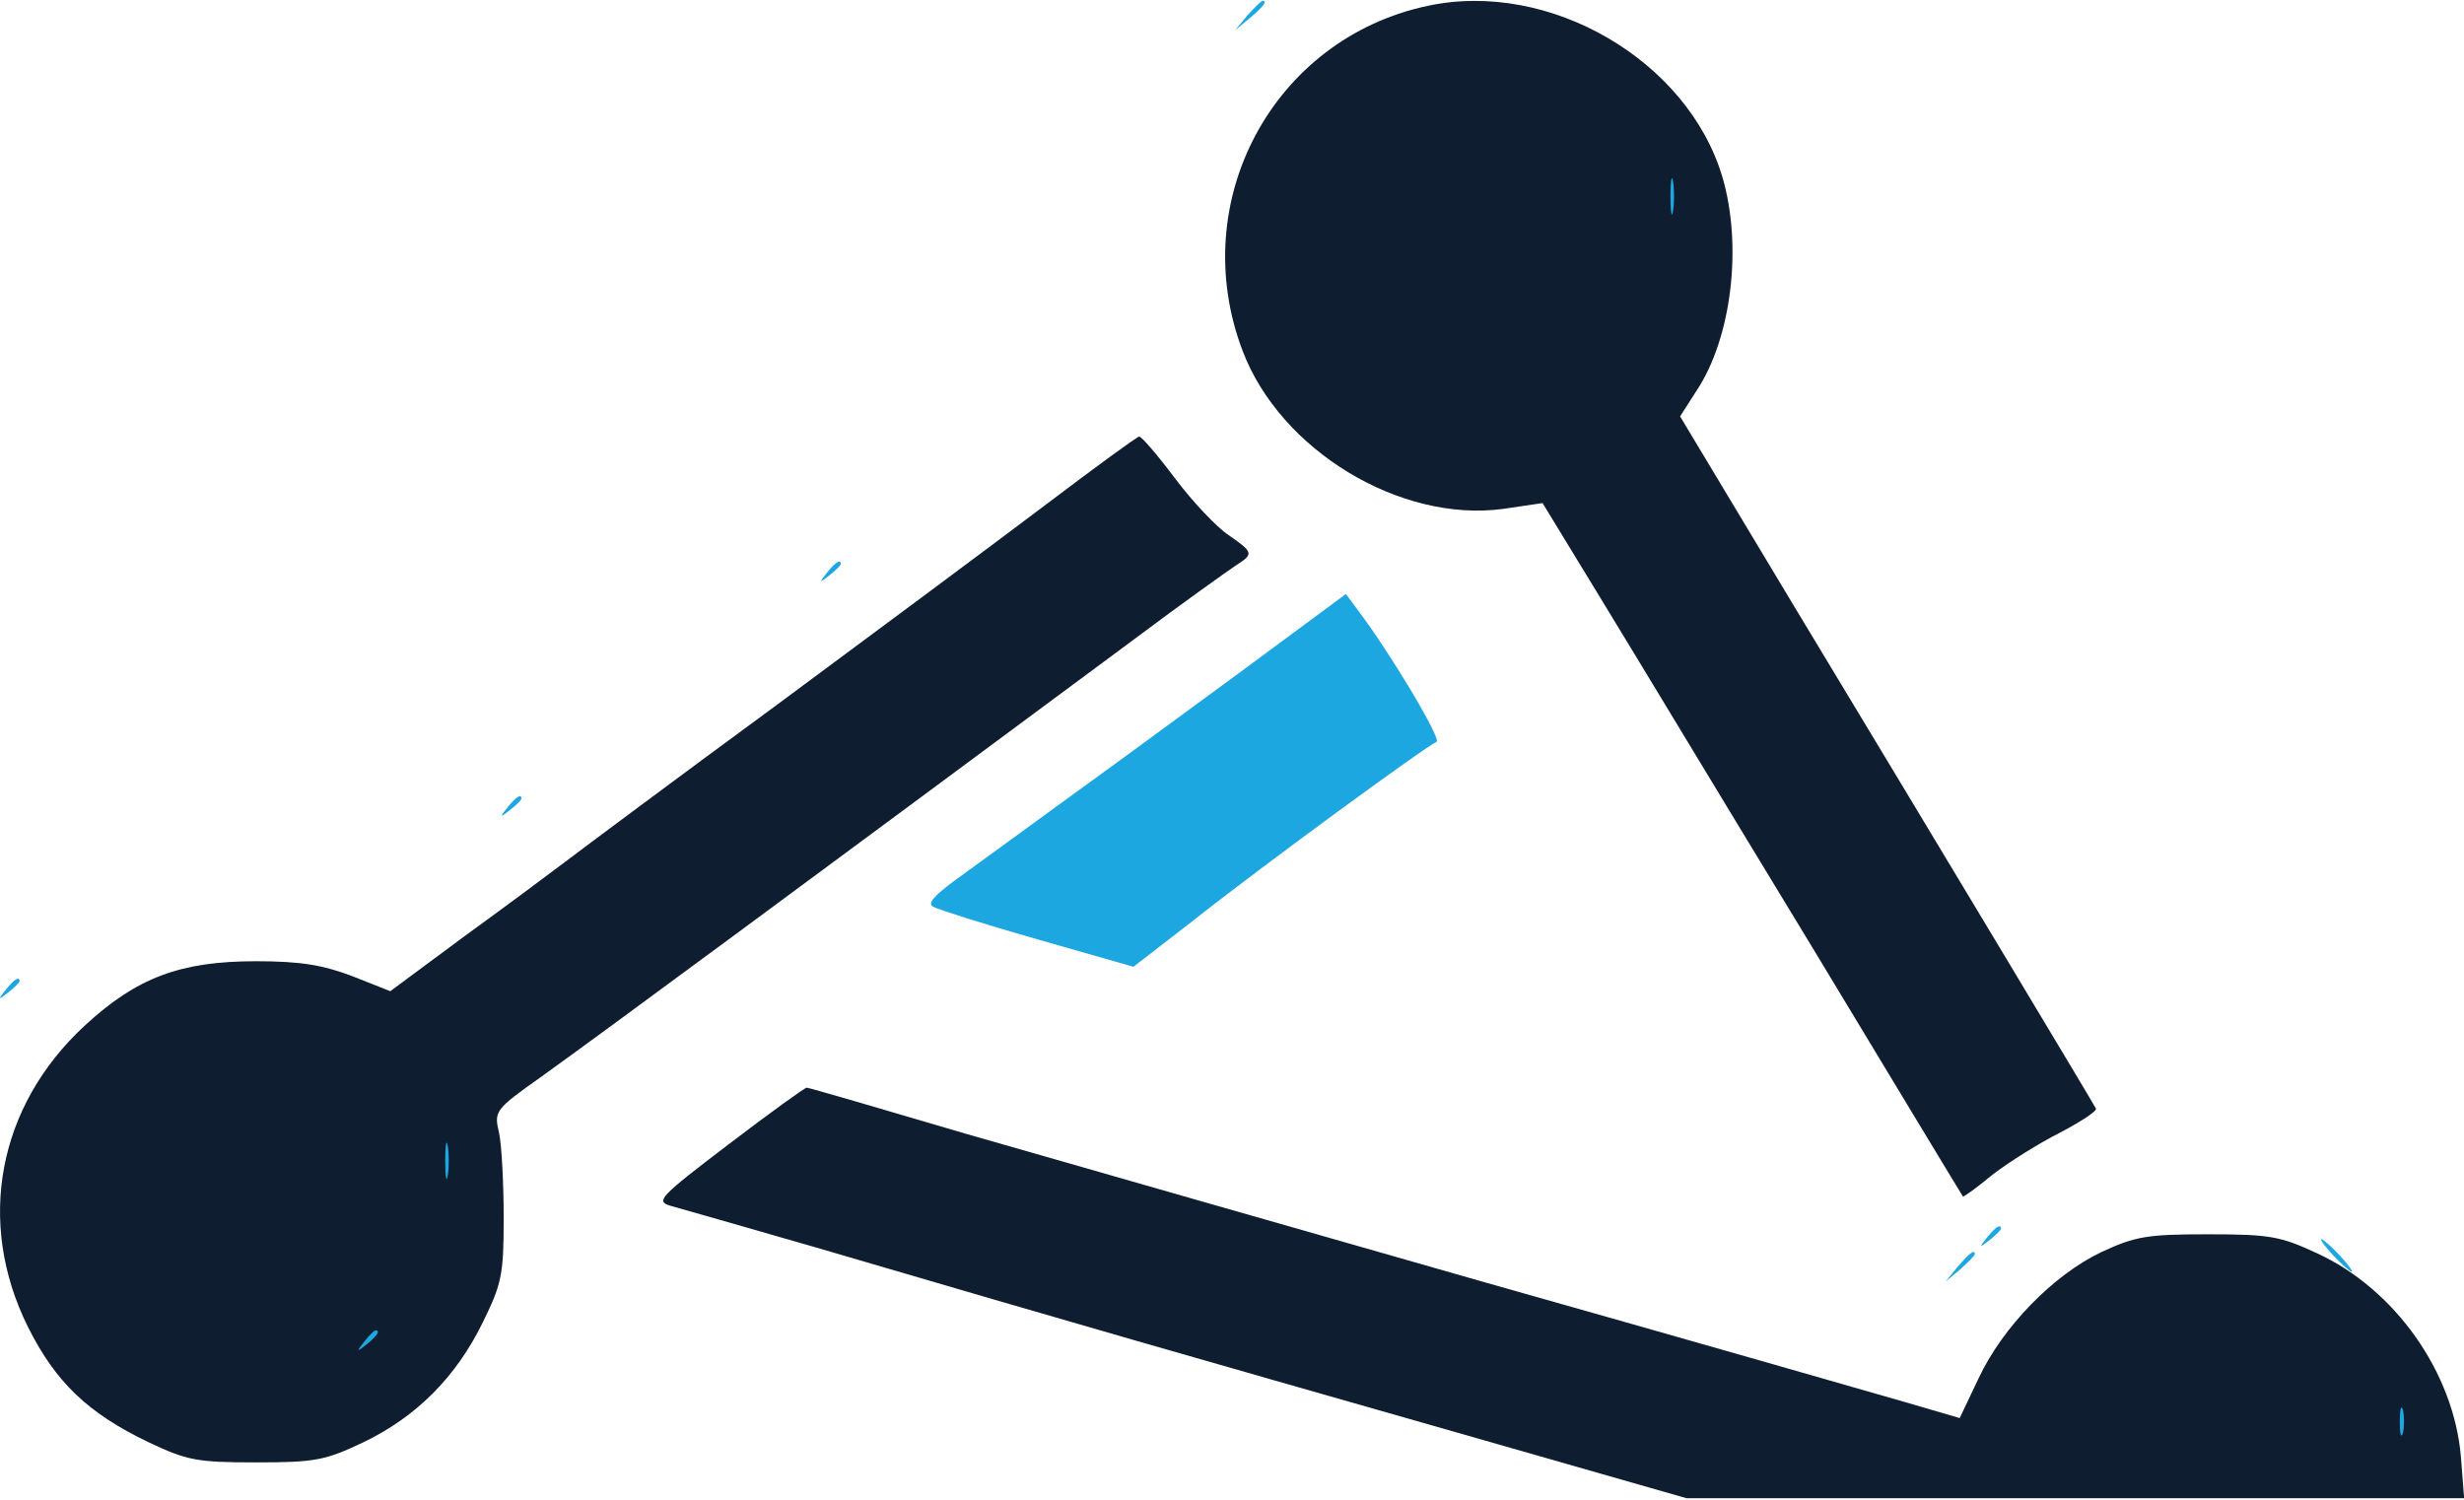
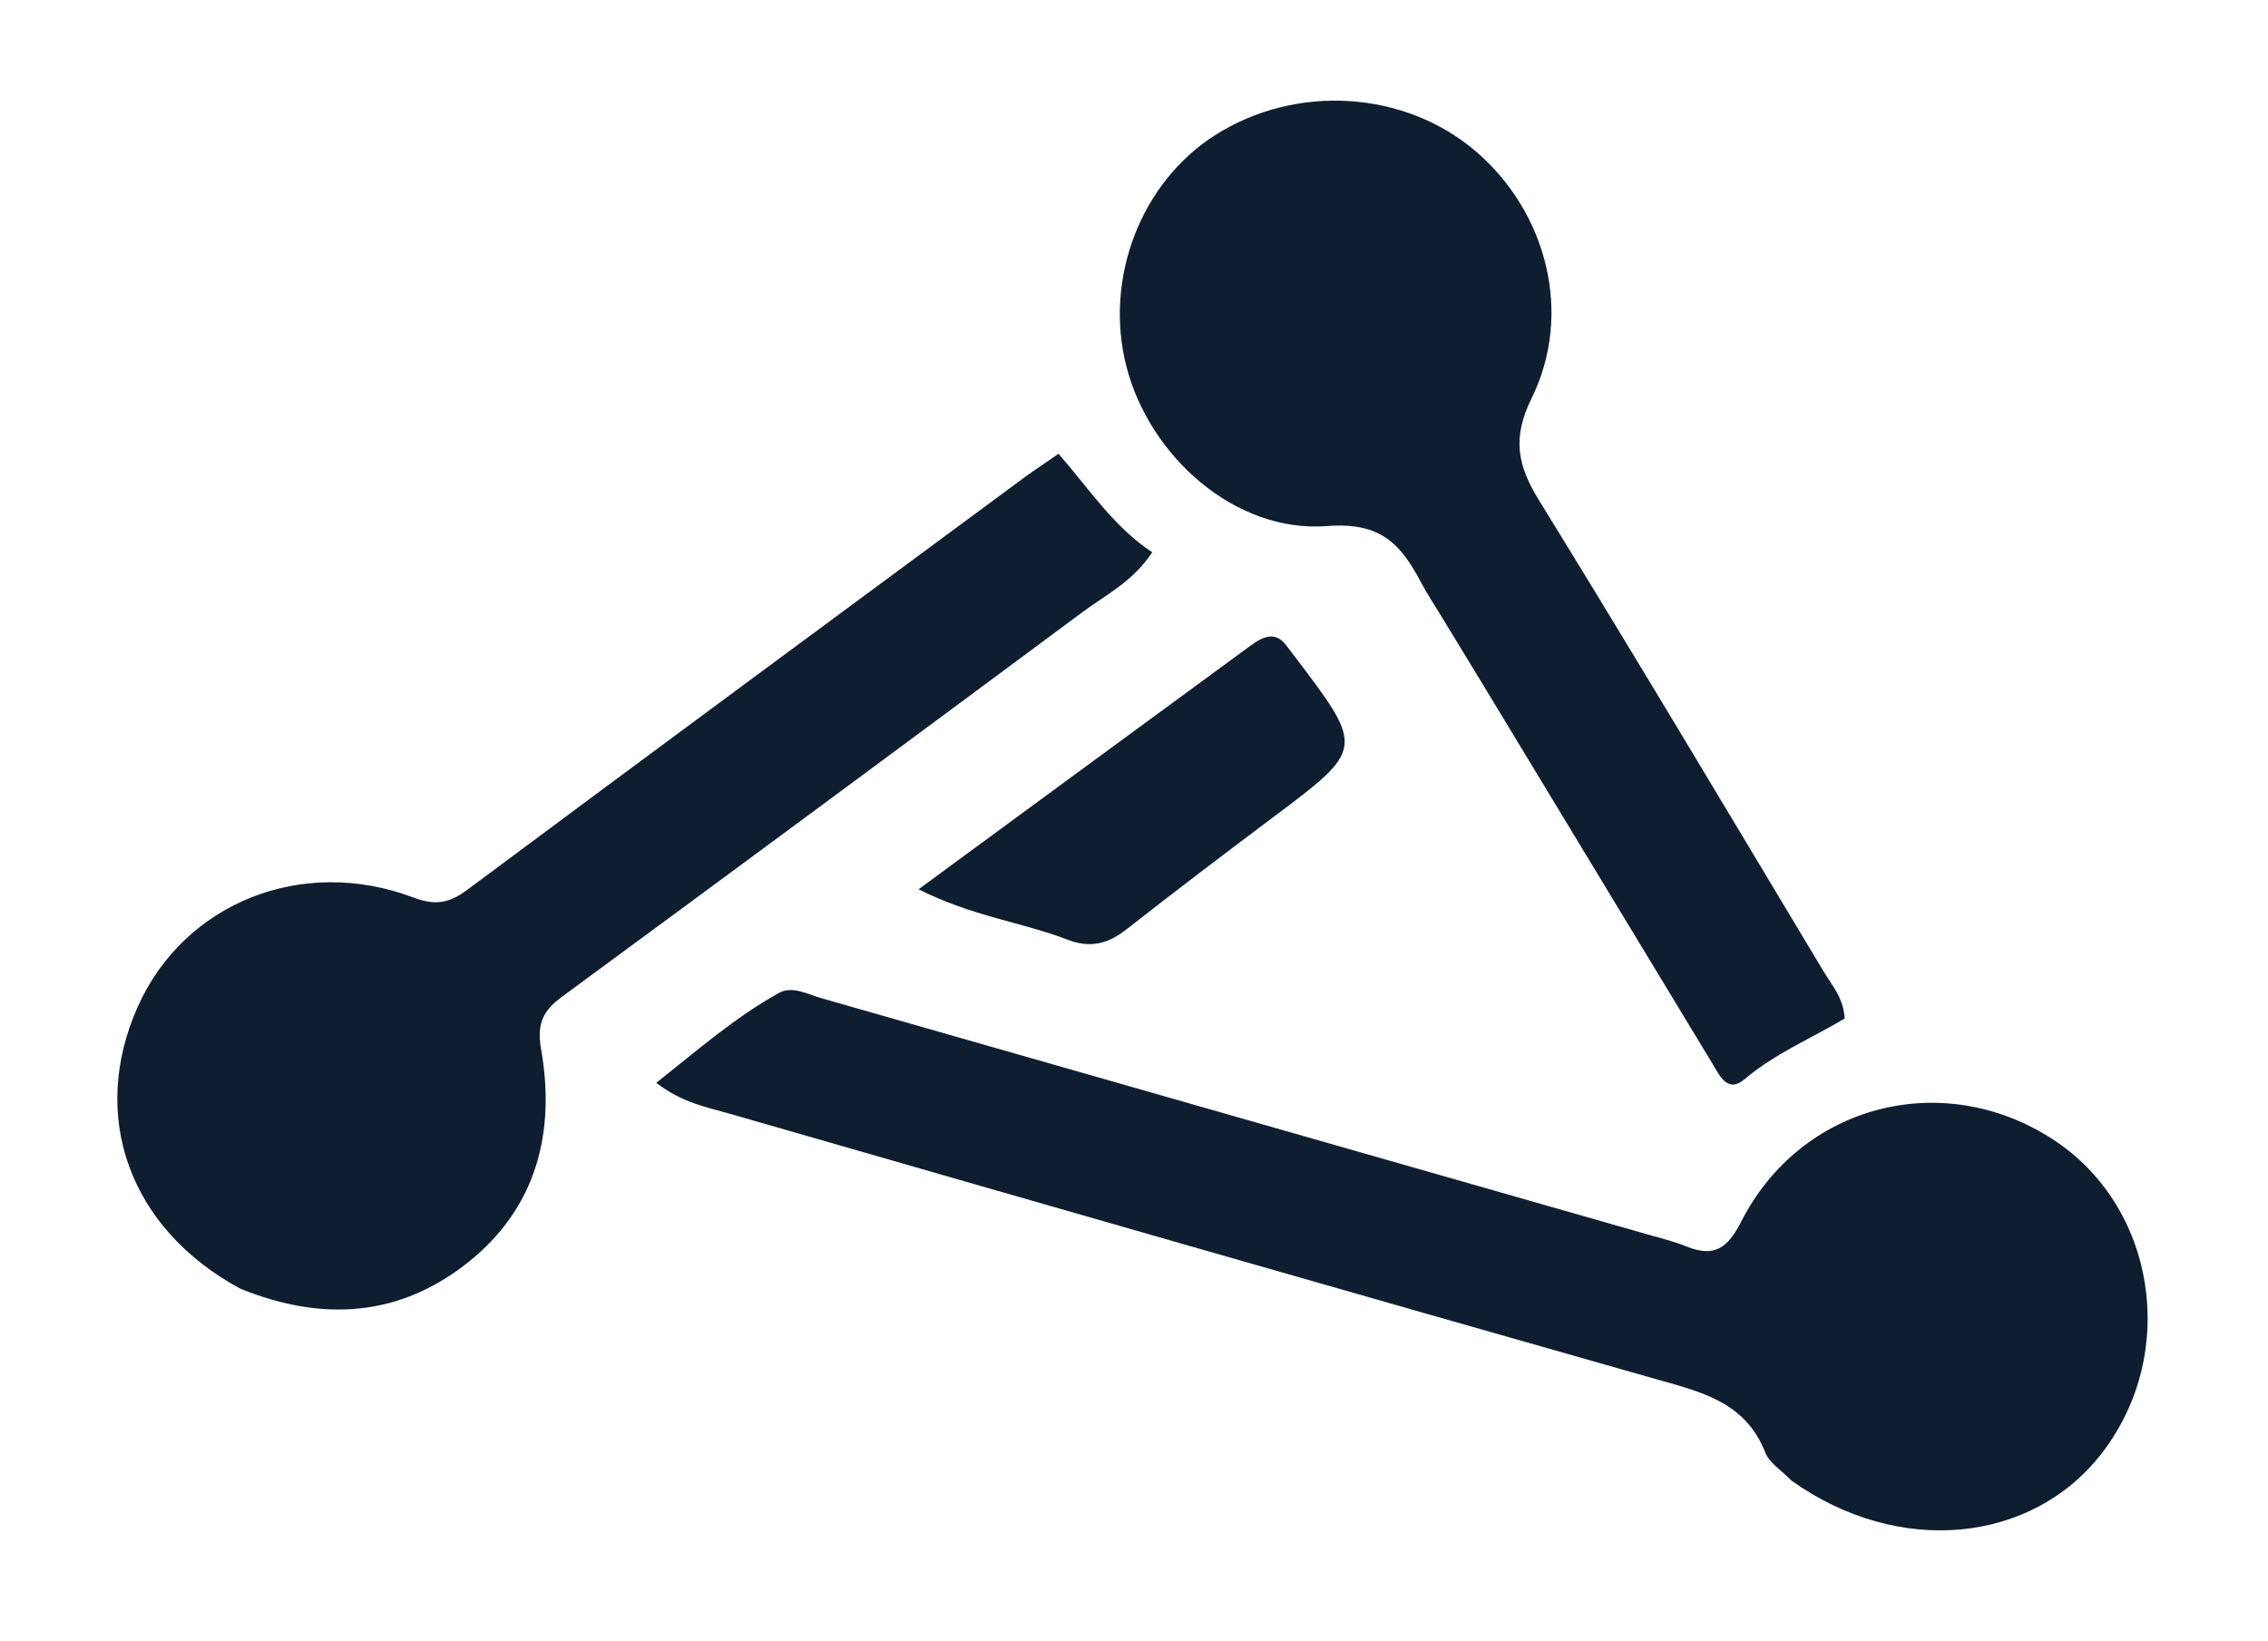
- <svg xmlns="http://www.w3.org/2000/svg" viewBox="0 0 378.06 229.75" width="378" height="230">
-   <g transform="translate(-1.217875,229.7492) scale(0.1,-0.1)" fill="#0F1D31" stroke="none">
-     <path d="M2203 2290 c-237 -50 -372 -300 -284 -530 58 -152 241 -263 399 -242 l61 9 89 -146 c49 -80 193 -319 322 -531 128 -212 233 -386 234 -387 1 -1 22 14 46 34 25 19 71 48 103 64 32 17 57 33 55 37 -4 8 -217 363 -462 769 l-176 293 25 39 c54 81 71 222 40 328 -53 179 -265 303 -452 263z" />
-     <path d="M1620 1527 c-74 -56 -261 -195 -415 -309 -154 -113 -300 -222 -325 -241 -25 -19 -95 -71 -157 -116 l-112 -83 -58 23 c-45 17 -79 23 -148 23 -116 0 -183 -25 -263 -99 -133 -123 -167 -301 -87 -462 42 -84 91 -132 185 -177 59 -28 74 -31 165 -31 91 0 106 3 165 31 81 39 142 100 183 184 29 59 32 73 32 160 0 52 -3 111 -7 130 -8 34 -7 36 65 87 99 71 390 286 912 673 72 54 141 103 153 111 28 18 28 20 -11 47 -18 12 -55 51 -82 87 -27 36 -52 65 -55 64 -3 0 -66 -46 -140 -102z" />
-     <path d="M1130 543 c-105 -80 -112 -87 -90 -94 14 -4 113 -32 220 -63 429 -126 581 -169 952 -275 l388 -111 596 0 597 0 -5 64 c-11 129 -101 257 -221 312 -56 26 -72 29 -167 29 -93 0 -111 -3 -163 -27 -74 -35 -152 -115 -189 -194 l-29 -61 -82 24 c-45 13 -334 96 -642 183 -308 88 -668 191 -800 229 -132 39 -242 71 -245 71 -3 0 -57 -39 -120 -87z" />
-   </g>
-   <g transform="translate(-9.994338,221) scale(0.1,-0.1)" fill="#1DA7E0" stroke="none">
-     <path d="M2014 2188 l-19 -23 23 19 c21 18 27 26 19 26 -2 0 -12 -10 -23 -22z" />
-     <path d="M2663 1910 c0 -25 2 -35 4 -22 2 12 2 32 0 45 -2 12 -4 2 -4 -23z" />
-     <path d="M1369 1333 c-13 -16 -12 -17 4 -4 9 7 17 15 17 17 0 8 -8 3 -21 -13z" />
-     <path d="M2000 1178 c-91 -67 -214 -157 -275 -201 -60 -44 -132 -96 -158 -115 -34 -25 -45 -37 -35 -42 7 -4 79 -27 160 -50 l147 -42 88 68 c111 88 363 272 377 277 9 3 -73 140 -122 204 l-17 23 -165 -122z" />
-     <path d="M879 973 c-13 -16 -12 -17 4 -4 9 7 17 15 17 17 0 8 -8 3 -21 -13z" />
-     <path d="M109 693 c-13 -16 -12 -17 4 -4 9 7 17 15 17 17 0 8 -8 3 -21 -13z" />
-     <path d="M783 430 c0 -25 2 -35 4 -22 2 12 2 32 0 45 -2 12 -4 2 -4 -23z" />
-     <path d="M3149 313 c-13 -16 -12 -17 4 -4 9 7 17 15 17 17 0 8 -8 3 -21 -13z" />
-     <path d="M3680 285 c13 -14 26 -25 28 -25 3 0 -5 11 -18 25 -13 14 -26 25 -28 25 -3 0 5 -11 18 -25z" />
-     <path d="M3104 268 l-19 -23 23 19 c12 11 22 21 22 23 0 8 -8 2 -26 -19z" />
-     <path d="M659 153 c-13 -16 -12 -17 4 -4 16 13 21 21 13 21 -2 0 -10 -8 -17 -17z" />
-     <path d="M3782 30 c0 -19 2 -27 5 -17 2 9 2 25 0 35 -3 9 -5 1 -5 -18z" />
-   </g>
+ <svg xmlns="http://www.w3.org/2000/svg" viewBox="373.00 155.89 282.04 204.99" width="282" height="204">
+   <path fill="#0F1D31" opacity="1" stroke="none" d=" M596.175,340.901   C594.868,339.58 593.393,338.666 592.887,337.372   C590.401,331.023 584.794,329.791 579.124,328.181   C540.537,317.218 501.984,306.135 463.437,295.031   C460.612,294.218 457.602,293.699 454.331,291.193   C459.523,287.071 464.203,282.989 469.667,279.954   C471.327,279.032 473.255,280.129 475.001,280.628   C509.416,290.458 543.827,300.301 578.237,310.148   C579.838,310.606 581.47,310.999 583.007,311.623   C586.448,313.02 588.148,311.946 589.883,308.539   C597.34,293.894 615.012,289.348 628.747,298.203   C641.659,306.527 644.594,324.855 635.018,337.372   C626.279,348.796 609.538,350.428 596.175,340.901  z" />
+   <path fill="#0F1D31" opacity="1" stroke="none" d=" M402.379,316.922   C388.447,309.404 383.444,295.293 389.573,281.628   C395.36,268.724 410.07,262.782 423.984,268.035   C426.734,269.073 428.466,268.748 430.713,267.075   C453.809,249.879 476.984,232.789 500.144,215.678   C501.467,214.7 502.847,213.798 504.594,212.588   C508.389,216.937 511.451,221.7 516.3,224.898   C513.872,228.567 510.521,230.196 507.647,232.329   C486,248.395 464.33,264.43 442.609,280.393   C440.207,282.158 439.373,283.752 439.94,286.987   C441.751,297.315 439.405,306.713 430.953,313.512   C422.439,320.36 412.803,321.145 402.379,316.922  z" />
+   <path fill="#0F1D31" opacity="1" stroke="none" d=" M552.657,233.281   C551.612,231.542 550.674,230.157 549.897,228.688   C547.396,223.963 544.928,221.091 538.15,221.621   C526.694,222.515 515.963,212.941 513.07,201.679   C510.253,190.713 514.865,178.686 524.153,172.777   C534.28,166.334 547.856,167.189 556.76,174.831   C565.609,182.426 568.896,195.097 563.701,205.645   C561.262,210.596 561.907,213.992 564.595,218.353   C576.65,237.91 588.404,257.652 600.228,277.351   C601.232,279.024 602.649,280.542 602.815,283.156   C598.747,285.596 594.124,287.5 590.301,290.744   C588.161,292.561 587.169,290.243 586.233,288.699   C576.66,272.891 567.093,257.08 557.521,241.273   C555.969,238.709 554.4,236.155 552.657,233.281  z" />
+   <path fill="#0F1D31" opacity="1" stroke="none" d=" M528.543,236.591   C530.334,235.264 531.791,234.795 533.125,236.633   C533.419,237.037 533.729,237.429 534.032,237.827   C542.861,249.453 542.844,249.43 531.329,258.063   C525.2,262.658 519.099,267.294 513.071,272.02   C510.768,273.826 508.572,274.403 505.712,273.301   C500.042,271.116 493.844,270.413 487.104,267.006   C501.352,256.541 514.8,246.663 528.543,236.591  z" />
</svg>
